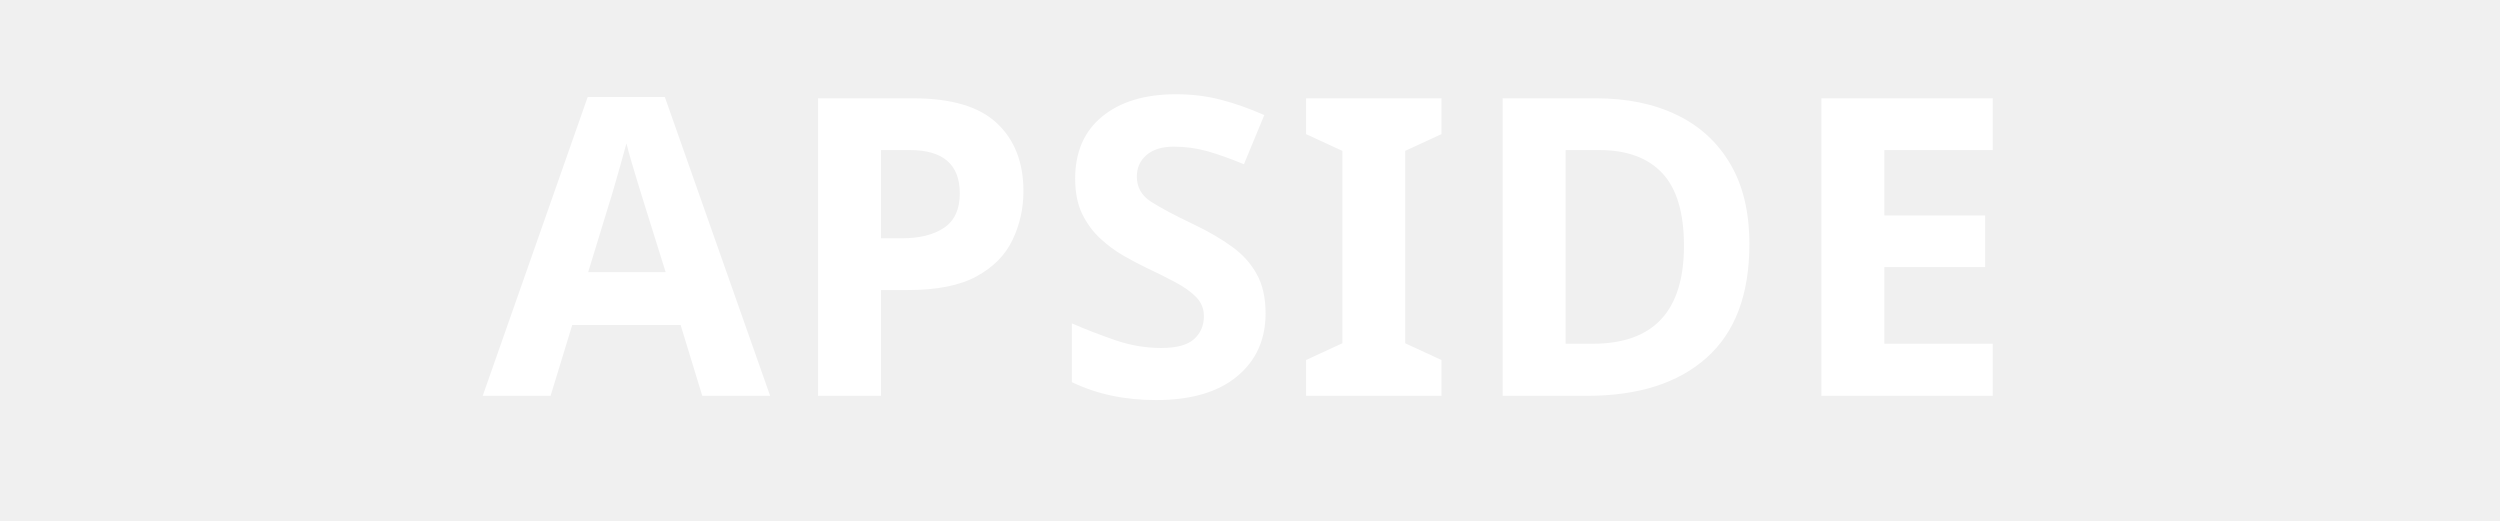
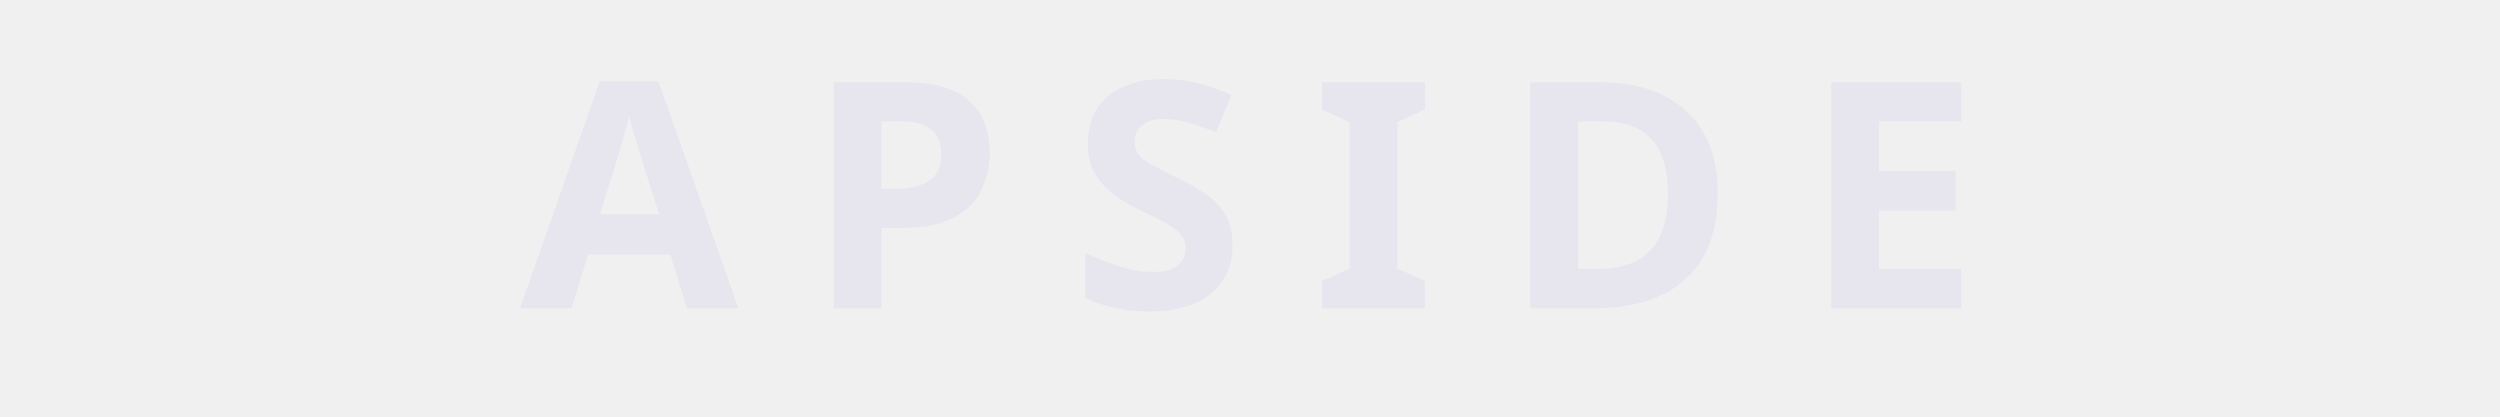
- <svg xmlns="http://www.w3.org/2000/svg" viewBox="0 0 240 50" width="240" height="50">
-   <text x="120" y="38" text-anchor="middle" font-family="'DM Sans', sans-serif" font-weight="700" font-size="40" fill="#FFFFFF" letter-spacing="1">APSIDE</text>
+ <svg xmlns="http://www.w3.org/2000/svg" viewBox="0 0 300 50" width="300" height="50">
+   <text x="150" y="37" text-anchor="middle" font-family="'DM Sans', sans-serif" font-weight="700" font-size="38" fill="#E7E6EF" letter-spacing="8">APSIDE</text>
</svg>
